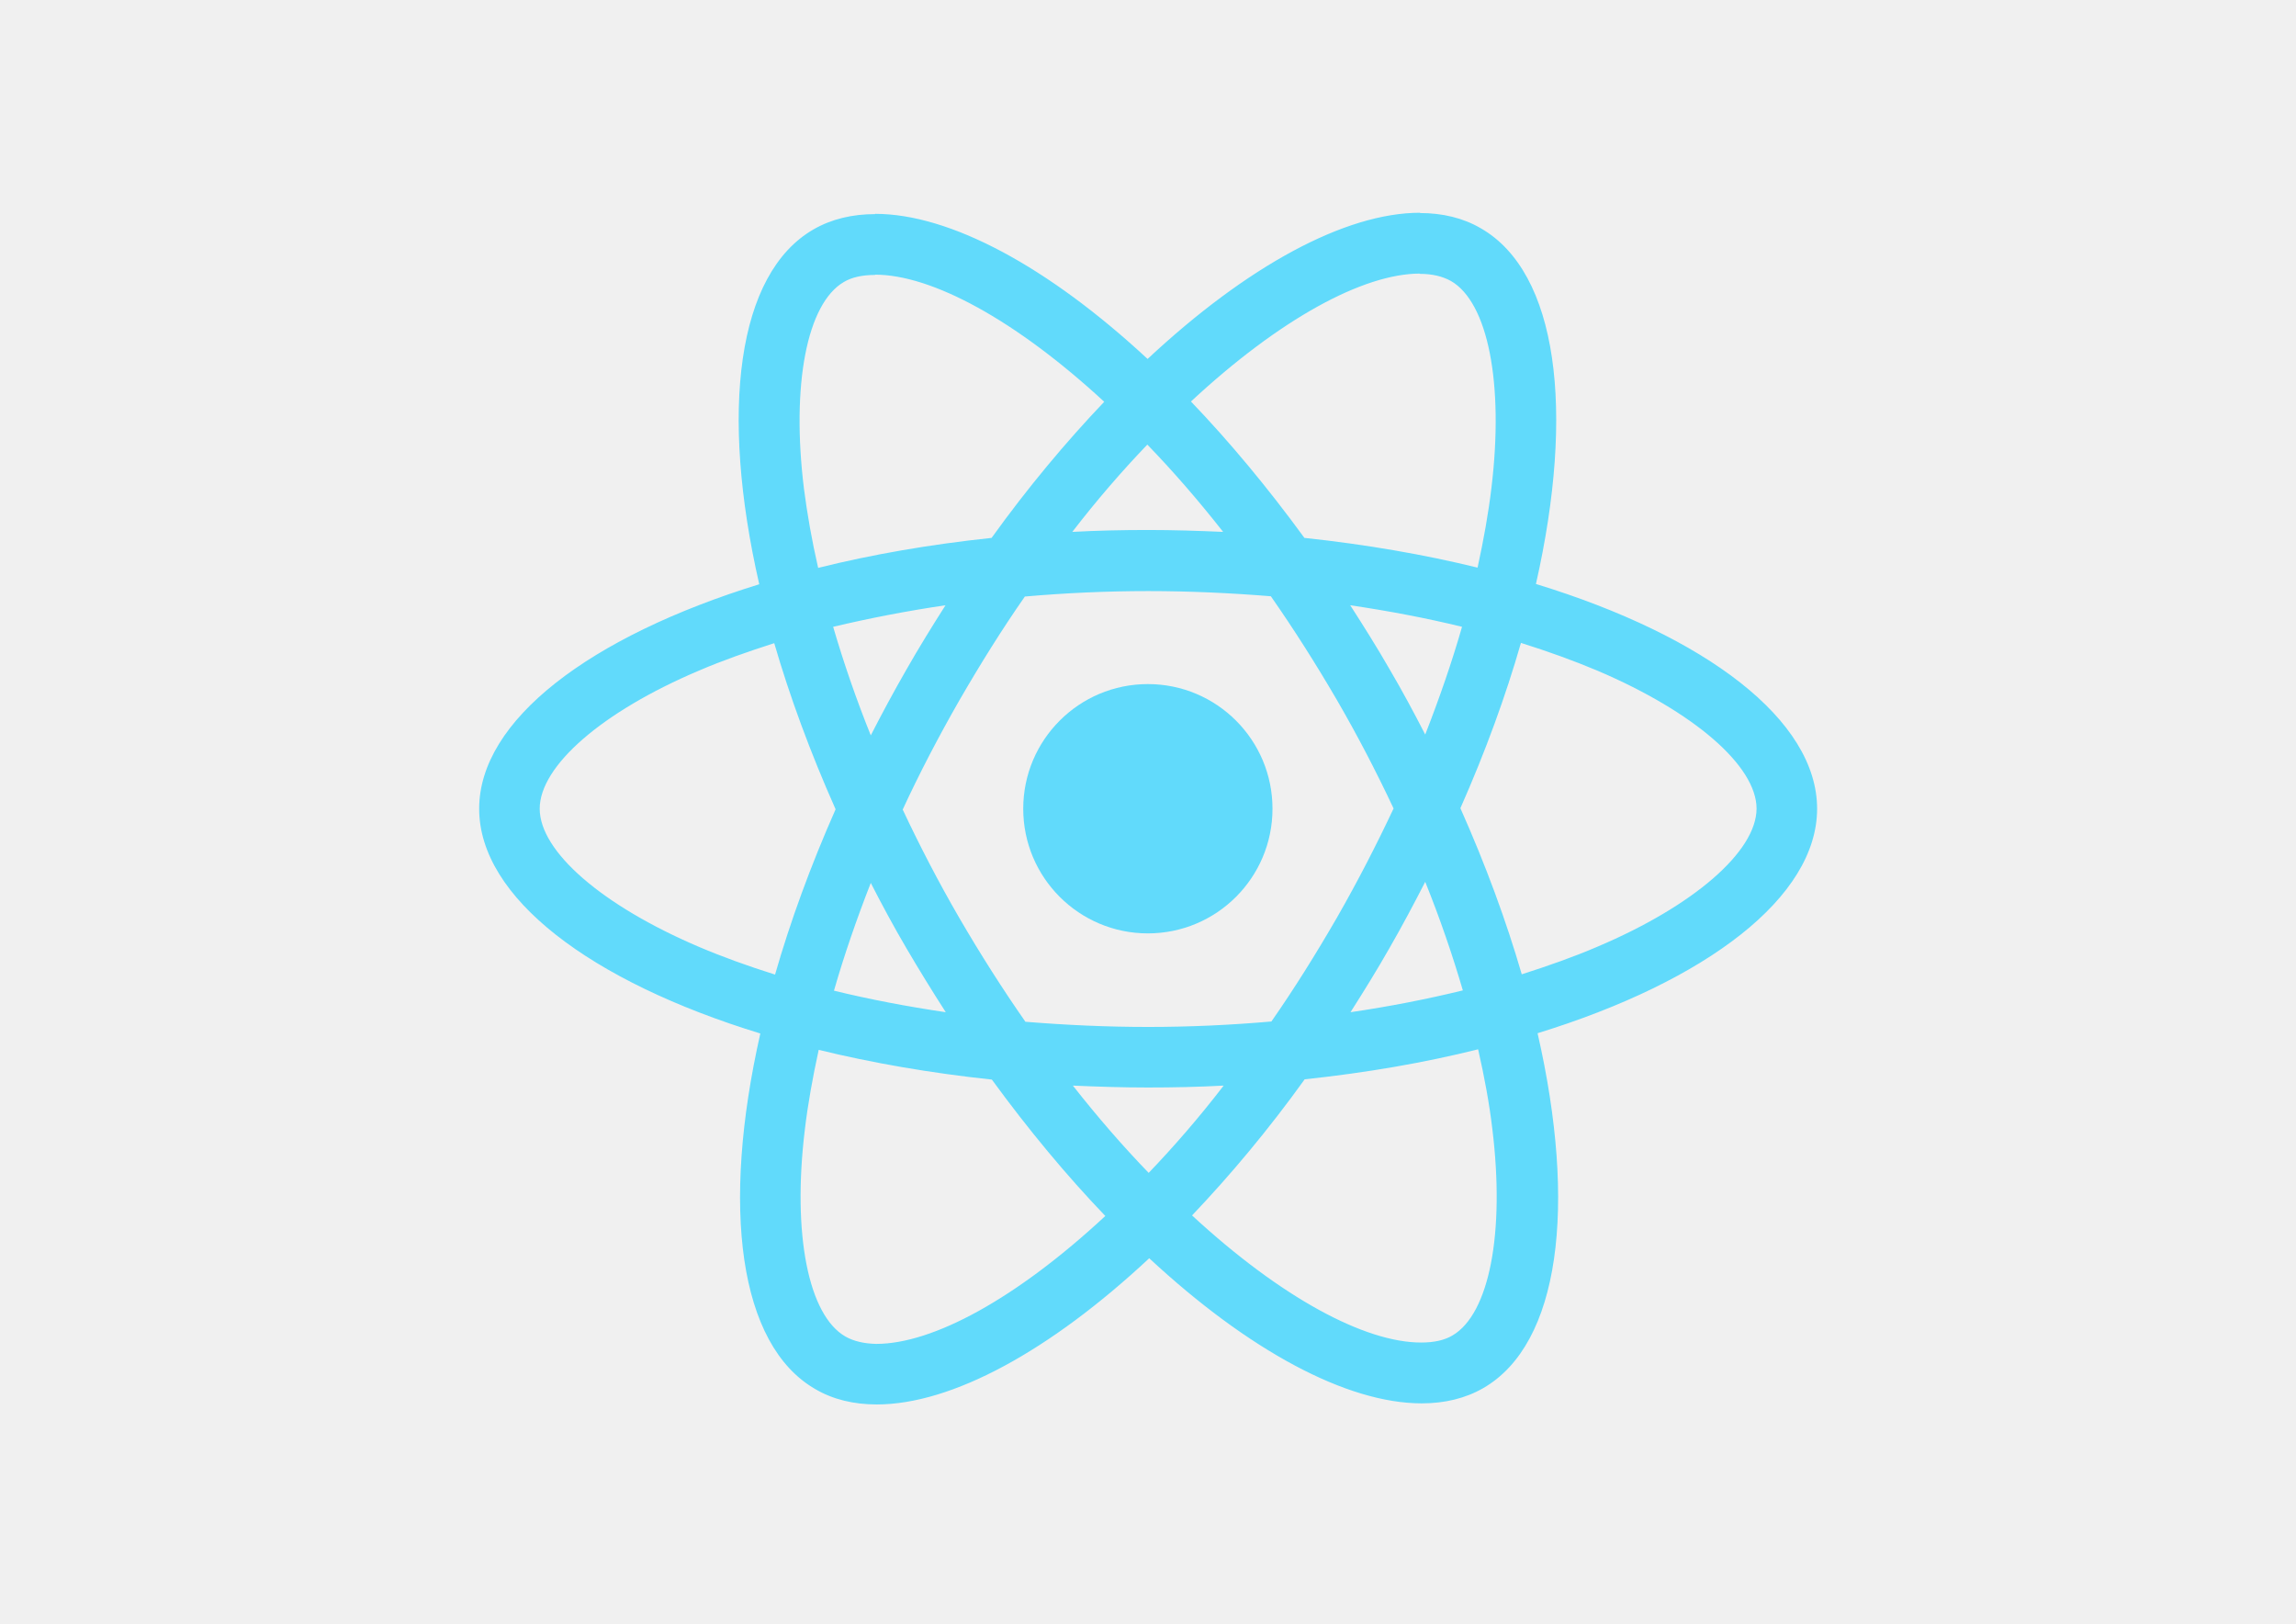
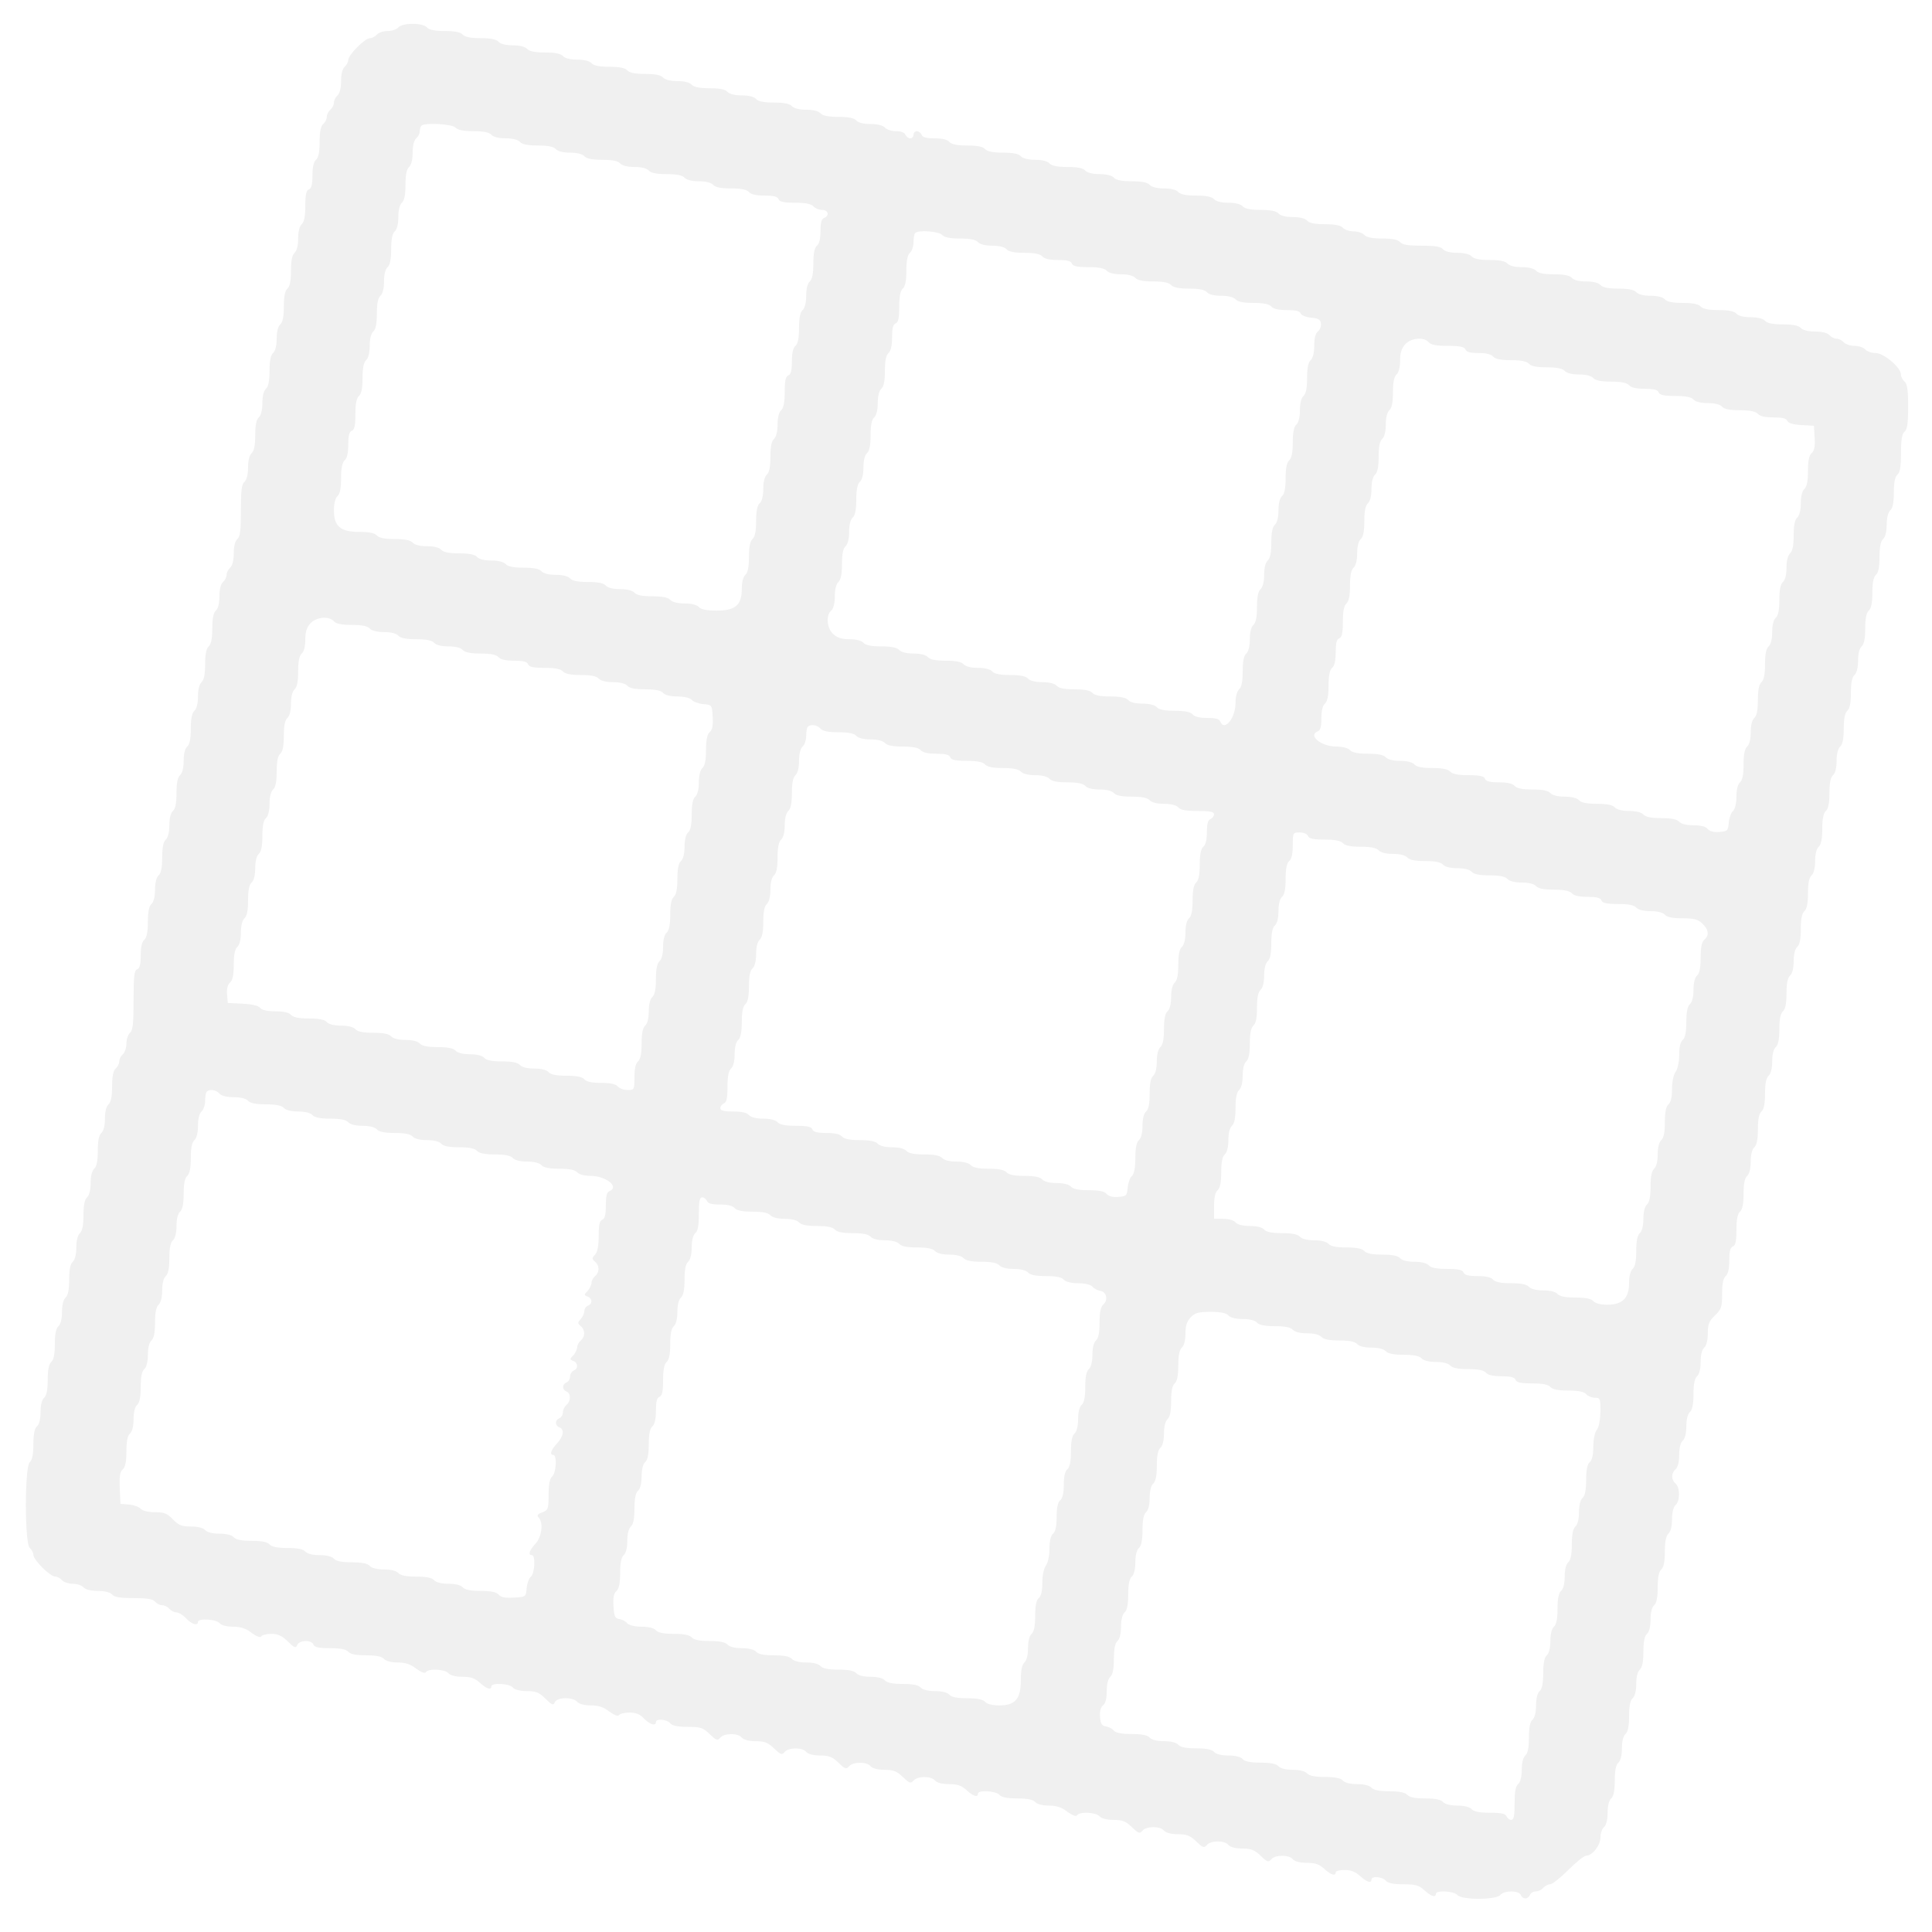
- <svg xmlns="http://www.w3.org/2000/svg" viewBox="0 0 841.9 595.3">
-   <g fill="#61DAFB">
-     <path d="M666.3 296.5c0-32.5-40.7-63.3-103.1-82.4 14.4-63.6 8-114.2-20.2-130.4-6.5-3.8-14.1-5.6-22.4-5.6v22.3c4.6 0 8.3.9 11.4 2.6 13.6 7.8 19.5 37.5 14.9 75.7-1.1 9.4-2.9 19.3-5.1 29.4-19.6-4.8-41-8.5-63.5-10.9-13.5-18.5-27.5-35.3-41.6-50 32.6-30.3 63.2-46.9 84-46.9V78c-27.5 0-63.5 19.6-99.9 53.6-36.4-33.8-72.4-53.2-99.9-53.2v22.3c20.7 0 51.4 16.5 84 46.6-14 14.7-28 31.4-41.3 49.9-22.6 2.4-44 6.1-63.6 11-2.3-10-4-19.7-5.2-29-4.7-38.2 1.1-67.9 14.6-75.8 3-1.8 6.9-2.6 11.5-2.6V78.5c-8.4 0-16 1.8-22.6 5.6-28.1 16.2-34.4 66.7-19.9 130.1-62.2 19.2-102.7 49.9-102.7 82.3 0 32.5 40.7 63.3 103.1 82.4-14.4 63.6-8 114.2 20.2 130.4 6.5 3.8 14.1 5.6 22.5 5.6 27.5 0 63.5-19.6 99.9-53.6 36.4 33.8 72.4 53.2 99.9 53.2 8.4 0 16-1.8 22.6-5.6 28.1-16.2 34.4-66.7 19.9-130.1 62-19.1 102.5-49.9 102.5-82.3zm-130.2-66.7c-3.7 12.9-8.3 26.2-13.5 39.5-4.1-8-8.4-16-13.1-24-4.6-8-9.5-15.8-14.4-23.4 14.2 2.1 27.9 4.7 41 7.9zm-45.8 106.5c-7.8 13.5-15.8 26.3-24.1 38.2-14.9 1.3-30 2-45.2 2-15.1 0-30.2-.7-45-1.9-8.3-11.9-16.4-24.6-24.2-38-7.6-13.1-14.5-26.4-20.8-39.8 6.2-13.4 13.2-26.8 20.7-39.9 7.8-13.5 15.8-26.3 24.1-38.2 14.9-1.3 30-2 45.2-2 15.1 0 30.2.7 45 1.9 8.3 11.9 16.4 24.6 24.2 38 7.6 13.1 14.5 26.4 20.8 39.8-6.3 13.4-13.2 26.8-20.7 39.9zm32.3-13c5.4 13.4 10 26.8 13.8 39.8-13.1 3.2-26.9 5.9-41.2 8 4.9-7.7 9.8-15.6 14.4-23.7 4.6-8 8.9-16.1 13-24.1zM421.2 430c-9.3-9.6-18.6-20.3-27.8-32 9 .4 18.2.7 27.5.7 9.4 0 18.7-.2 27.8-.7-9 11.7-18.3 22.4-27.5 32zm-74.4-58.9c-14.2-2.1-27.9-4.7-41-7.9 3.7-12.9 8.3-26.2 13.5-39.5 4.1 8 8.4 16 13.1 24 4.7 8 9.5 15.8 14.4 23.4zM420.7 163c9.3 9.6 18.6 20.3 27.8 32-9-.4-18.2-.7-27.5-.7-9.4 0-18.7.2-27.8.7 9-11.7 18.3-22.4 27.5-32zm-74 58.9c-4.9 7.7-9.8 15.6-14.4 23.7-4.6 8-8.9 16-13 24-5.4-13.4-10-26.8-13.8-39.8 13.1-3.1 26.9-5.8 41.2-7.9zm-90.5 125.2c-35.4-15.1-58.3-34.9-58.3-50.6 0-15.7 22.9-35.6 58.3-50.6 8.6-3.7 18-7 27.7-10.1 5.7 19.6 13.2 40 22.5 60.9-9.2 20.8-16.6 41.1-22.2 60.6-9.9-3.1-19.3-6.5-28-10.2zM310 490c-13.6-7.8-19.5-37.5-14.9-75.7 1.1-9.4 2.9-19.3 5.1-29.4 19.6 4.8 41 8.5 63.5 10.9 13.5 18.5 27.5 35.3 41.6 50-32.6 30.3-63.2 46.9-84 46.9-4.5-.1-8.3-1-11.3-2.7zm237.2-76.2c4.7 38.2-1.1 67.9-14.6 75.8-3 1.8-6.9 2.6-11.5 2.6-20.7 0-51.4-16.5-84-46.6 14-14.7 28-31.4 41.3-49.9 22.6-2.4 44-6.1 63.6-11 2.3 10.1 4.1 19.8 5.2 29.1zm38.5-66.7c-8.6 3.7-18 7-27.7 10.1-5.7-19.6-13.2-40-22.5-60.9 9.2-20.8 16.6-41.1 22.2-60.6 9.9 3.1 19.3 6.5 28.1 10.2 35.4 15.1 58.3 34.9 58.3 50.6-.1 15.7-23 35.6-58.4 50.6zM320.8 78.4z" />
-     <circle cx="420.9" cy="296.5" r="45.7" />
-     <path d="M520.5 78.1z" />
+ <svg xmlns="http://www.w3.org/2000/svg" version="1.0" width="810pt" height="810pt" viewBox="0 0 810 810" preserveAspectRatio="xMidYMid meet">
+   <g transform="translate(0,810) scale(0.1,-0.1)" fill="#ffffff" stroke="none">
+     <path d="M0 4050 l0 -4050 4050 0 4050 0 0 4050 0 4050 -4050 0 -4050 0 0 -4050z m1790 3935 c9 -10 32 -15 75 -15 43 0 66 -5 75 -15 9 -10 32 -15 75 -15 43 0 66 -5 75 -15 8 -9 30 -15 60 -15 30 0 52 -6 60 -15 9 -10 32 -15 75 -15 43 0 66 -5 75 -15 8 -9 30 -15 60 -15 30 0 52 -6 60 -15 9 -10 32 -15 75 -15 43 0 66 -5 75 -15 9 -10 32 -15 75 -15 43 0 66 -5 75 -15 8 -9 30 -15 60 -15 30 0 52 -6 60 -15 9 -10 32 -15 75 -15 43 0 66 -5 75 -15 8 -9 30 -15 60 -15 30 0 52 -6 60 -15 9 -10 32 -15 75 -15 43 0 66 -5 75 -15 8 -9 30 -15 60 -15 30 0 52 -6 60 -15 9 -10 32 -15 75 -15 43 0 66 -5 75 -15 8 -9 30 -15 60 -15 30 0 52 -6 60 -15 7 -8 28 -15 47 -15 21 0 36 -6 39 -15 4 -8 12 -15 20 -15 8 0 14 7 14 15 0 8 6 15 14 15 8 0 16 -7 20 -15 4 -11 20 -15 54 -15 32 0 54 -5 62 -15 9 -10 32 -15 75 -15 43 0 66 -5 75 -15 9 -10 32 -15 75 -15 43 0 66 -5 75 -15 8 -9 30 -15 60 -15 30 0 52 -6 60 -15 9 -10 32 -15 75 -15 43 0 66 -5 75 -15 8 -9 30 -15 60 -15 30 0 52 -6 60 -15 9 -10 32 -15 75 -15 43 0 66 -5 75 -15 8 -9 30 -15 60 -15 30 0 52 -6 60 -15 9 -10 32 -15 75 -15 43 0 66 -5 75 -15 8 -9 30 -15 60 -15 30 0 52 -6 60 -15 9 -10 32 -15 75 -15 43 0 66 -5 75 -15 8 -9 30 -15 60 -15 30 0 52 -6 60 -15 9 -10 32 -15 75 -15 43 0 66 -5 75 -15 7 -8 27 -15 45 -15 18 0 38 -7 45 -15 9 -10 32 -15 75 -15 43 0 66 -5 75 -15 9 -11 33 -15 90 -15 57 0 81 -4 90 -15 8 -9 30 -15 60 -15 30 0 52 -6 60 -15 9 -10 32 -15 75 -15 43 0 66 -5 75 -15 8 -9 30 -15 60 -15 30 0 52 -6 60 -15 9 -10 32 -15 75 -15 43 0 66 -5 75 -15 8 -9 30 -15 60 -15 30 0 52 -6 60 -15 9 -10 32 -15 75 -15 43 0 66 -5 75 -15 8 -9 30 -15 60 -15 30 0 52 -6 60 -15 9 -10 32 -15 75 -15 43 0 66 -5 75 -15 9 -10 32 -15 75 -15 43 0 66 -5 75 -15 8 -9 30 -15 60 -15 30 0 52 -6 60 -15 9 -10 32 -15 75 -15 43 0 66 -5 75 -15 8 -9 30 -15 60 -15 30 0 52 -6 60 -15 7 -8 20 -15 30 -15 10 0 23 -7 30 -15 7 -8 27 -15 45 -15 18 0 38 -7 45 -15 7 -8 26 -15 43 -15 35 0 107 -61 107 -91 0 -9 7 -22 15 -29 11 -9 15 -35 15 -105 0 -70 -4 -96 -15 -105 -11 -9 -15 -33 -15 -90 0 -57 -4 -81 -15 -90 -10 -9 -15 -32 -15 -75 0 -43 -5 -66 -15 -75 -9 -8 -15 -30 -15 -60 0 -30 -6 -52 -15 -60 -10 -9 -15 -32 -15 -75 0 -43 -5 -66 -15 -75 -10 -9 -15 -32 -15 -75 0 -43 -5 -66 -15 -75 -10 -9 -15 -32 -15 -75 0 -43 -5 -66 -15 -75 -9 -8 -15 -30 -15 -60 0 -30 -6 -52 -15 -60 -10 -9 -15 -32 -15 -75 0 -43 -5 -66 -15 -75 -10 -9 -15 -32 -15 -75 0 -43 -5 -66 -15 -75 -9 -8 -15 -30 -15 -60 0 -30 -6 -52 -15 -60 -10 -9 -15 -32 -15 -75 0 -43 -5 -66 -15 -75 -10 -9 -15 -32 -15 -75 0 -43 -5 -66 -15 -75 -9 -8 -15 -30 -15 -60 0 -30 -6 -52 -15 -60 -10 -9 -15 -32 -15 -75 0 -43 -5 -66 -15 -75 -10 -9 -15 -32 -15 -75 0 -43 -5 -66 -15 -75 -9 -8 -15 -30 -15 -60 0 -30 -6 -52 -15 -60 -10 -9 -15 -32 -15 -75 0 -43 -5 -66 -15 -75 -10 -9 -15 -32 -15 -75 0 -43 -5 -66 -15 -75 -9 -8 -15 -30 -15 -60 0 -30 -6 -52 -15 -60 -10 -9 -15 -32 -15 -75 0 -43 -5 -66 -15 -75 -10 -9 -15 -32 -15 -75 0 -43 -5 -66 -15 -75 -9 -8 -15 -30 -15 -60 0 -30 -6 -52 -15 -60 -10 -9 -15 -32 -15 -75 0 -43 -5 -66 -15 -75 -10 -9 -15 -32 -15 -77 0 -47 -4 -65 -15 -69 -11 -4 -15 -21 -15 -59 0 -34 -5 -57 -15 -65 -10 -9 -15 -32 -15 -74 0 -56 -3 -65 -30 -91 -25 -24 -30 -37 -30 -76 0 -29 -6 -51 -15 -59 -9 -8 -15 -30 -15 -60 0 -30 -6 -52 -15 -60 -10 -9 -15 -32 -15 -75 0 -43 -5 -66 -15 -75 -9 -8 -15 -30 -15 -60 0 -30 -6 -52 -15 -60 -9 -8 -15 -30 -15 -60 0 -30 -6 -52 -15 -60 -19 -16 -19 -44 0 -60 19 -16 19 -74 0 -90 -9 -8 -15 -30 -15 -60 0 -30 -6 -52 -15 -60 -10 -9 -15 -32 -15 -75 0 -43 -5 -66 -15 -75 -10 -9 -15 -32 -15 -75 0 -43 -5 -66 -15 -75 -9 -8 -15 -30 -15 -60 0 -30 -6 -52 -15 -60 -10 -9 -15 -32 -15 -75 0 -43 -5 -66 -15 -75 -9 -8 -15 -30 -15 -60 0 -30 -6 -52 -15 -60 -10 -9 -15 -32 -15 -75 0 -43 -5 -66 -15 -75 -9 -8 -15 -30 -15 -60 0 -30 -6 -52 -15 -60 -10 -9 -15 -32 -15 -75 0 -43 -5 -66 -15 -75 -9 -8 -15 -30 -15 -60 0 -30 -6 -52 -15 -60 -8 -7 -15 -26 -15 -43 0 -34 -34 -77 -60 -77 -8 0 -42 -27 -75 -60 -33 -33 -67 -60 -76 -60 -9 0 -22 -7 -29 -15 -7 -8 -21 -15 -32 -15 -10 0 -21 -7 -24 -15 -8 -19 -30 -19 -38 0 -7 20 -70 20 -86 0 -18 -21 -162 -21 -180 0 -14 17 -90 21 -90 5 0 -17 -20 -11 -48 15 -23 21 -37 25 -88 25 -43 0 -65 5 -74 15 -14 17 -60 21 -60 5 0 -17 -20 -11 -48 15 -19 17 -38 25 -64 25 -21 0 -38 -4 -38 -10 0 -17 -20 -11 -48 15 -21 19 -38 25 -73 25 -29 0 -51 6 -59 15 -16 20 -74 19 -90 0 -12 -14 -17 -12 -45 15 -25 24 -39 30 -77 30 -28 0 -50 6 -58 15 -16 20 -74 19 -90 0 -12 -14 -17 -12 -45 15 -25 24 -39 30 -77 30 -28 0 -50 6 -58 15 -16 20 -74 19 -90 0 -12 -14 -17 -12 -45 15 -25 24 -39 30 -77 30 -28 0 -50 6 -58 15 -14 17 -85 21 -95 4 -4 -6 -19 0 -40 15 -24 19 -46 26 -78 26 -27 0 -49 6 -57 15 -9 10 -32 15 -75 15 -43 0 -66 5 -75 15 -14 17 -90 21 -90 5 0 -17 -20 -11 -48 15 -21 19 -38 25 -73 25 -29 0 -51 6 -59 15 -16 20 -74 19 -90 0 -12 -14 -17 -12 -45 15 -25 24 -39 30 -77 30 -28 0 -50 6 -58 15 -16 20 -74 19 -90 0 -12 -14 -17 -12 -45 15 -25 24 -39 30 -77 30 -28 0 -50 6 -58 15 -16 20 -74 19 -90 0 -12 -14 -17 -12 -45 15 -25 24 -39 30 -77 30 -28 0 -50 6 -58 15 -16 20 -74 19 -90 0 -12 -14 -17 -12 -45 15 -28 27 -38 30 -92 30 -42 0 -64 5 -73 15 -14 17 -60 21 -60 5 0 -18 -26 -10 -50 15 -17 18 -34 25 -61 25 -21 0 -41 -5 -44 -11 -4 -6 -19 0 -40 15 -24 19 -46 26 -78 26 -27 0 -49 6 -57 15 -18 21 -86 20 -94 -2 -6 -14 -12 -12 -39 15 -27 27 -41 32 -79 32 -28 0 -50 6 -58 15 -14 17 -90 21 -90 5 0 -17 -20 -11 -48 15 -21 19 -38 25 -73 25 -29 0 -51 6 -59 15 -14 17 -85 21 -95 4 -4 -6 -19 0 -40 15 -24 19 -46 26 -78 26 -27 0 -49 6 -57 15 -9 10 -32 15 -75 15 -43 0 -66 5 -75 15 -9 10 -32 15 -77 15 -47 0 -65 4 -69 15 -8 21 -60 19 -68 -2 -6 -14 -12 -12 -39 15 -25 24 -42 32 -69 32 -20 0 -40 -5 -43 -11 -4 -6 -19 0 -40 15 -24 19 -46 26 -78 26 -27 0 -49 6 -57 15 -14 17 -90 21 -90 5 0 -18 -26 -10 -50 15 -13 14 -31 25 -41 25 -9 0 -22 7 -29 15 -7 8 -20 15 -30 15 -10 0 -23 7 -30 15 -9 11 -33 15 -90 15 -57 0 -81 4 -90 15 -8 9 -30 15 -60 15 -30 0 -52 6 -60 15 -7 8 -27 15 -45 15 -18 0 -38 7 -45 15 -7 8 -20 15 -28 15 -22 0 -92 70 -92 91 0 9 -7 22 -15 29 -22 18 -22 342 0 360 10 9 15 32 15 75 0 43 5 66 15 75 9 8 15 30 15 60 0 30 6 52 15 60 10 9 15 32 15 75 0 43 5 66 15 75 10 9 15 32 15 75 0 43 5 66 15 75 9 8 15 30 15 60 0 30 6 52 15 60 10 9 15 32 15 75 0 43 5 66 15 75 9 8 15 30 15 60 0 30 6 52 15 60 10 9 15 32 15 75 0 43 5 66 15 75 9 8 15 30 15 60 0 30 6 52 15 60 10 9 15 32 15 75 0 43 5 66 15 75 9 8 15 30 15 60 0 30 6 52 15 60 10 9 15 32 15 75 0 43 5 66 15 75 8 7 15 20 15 30 0 10 7 23 15 30 8 7 15 27 15 45 0 18 7 38 15 45 12 10 15 38 15 137 0 101 3 125 15 129 11 4 15 21 15 59 0 34 5 57 15 65 10 9 15 32 15 75 0 43 5 66 15 75 9 8 15 30 15 60 0 30 6 52 15 60 10 9 15 32 15 75 0 43 5 66 15 75 9 8 15 30 15 60 0 30 6 52 15 60 10 9 15 32 15 75 0 43 5 66 15 75 9 8 15 30 15 60 0 30 6 52 15 60 10 9 15 32 15 75 0 43 5 66 15 75 9 8 15 30 15 60 0 30 6 52 15 60 10 9 15 32 15 75 0 43 5 66 15 75 10 9 15 32 15 75 0 43 5 66 15 75 9 8 15 30 15 60 0 30 6 52 15 60 8 7 15 20 15 30 0 10 7 23 15 30 9 8 15 30 15 60 0 30 6 52 15 60 12 10 15 37 15 120 0 83 3 110 15 120 9 8 15 30 15 60 0 30 6 52 15 60 10 9 15 32 15 75 0 43 5 66 15 75 9 8 15 30 15 60 0 30 6 52 15 60 10 9 15 32 15 75 0 43 5 66 15 75 9 8 15 30 15 60 0 30 6 52 15 60 10 9 15 32 15 75 0 43 5 66 15 75 10 9 15 32 15 75 0 43 5 66 15 75 9 8 15 30 15 60 0 30 6 52 15 60 10 9 15 32 15 77 0 47 4 65 15 69 11 4 15 21 15 59 0 34 5 57 15 65 10 9 15 32 15 75 0 43 5 66 15 75 8 7 15 20 15 30 0 10 7 23 15 30 8 7 15 20 15 30 0 10 7 23 15 30 9 8 15 30 15 60 0 30 6 52 15 60 8 7 15 20 15 28 0 22 70 92 91 92 9 0 22 7 29 15 7 8 27 15 45 15 18 0 38 7 45 15 8 9 30 15 60 15 30 0 52 -6 60 -15z" />
+     <path d="M1767 7573 c-4 -3 -7 -14 -7 -23 0 -10 -7 -23 -15 -30 -9 -8 -15 -30 -15 -60 0 -30 -6 -52 -15 -60 -10 -9 -15 -32 -15 -75 0 -43 -5 -66 -15 -75 -9 -8 -15 -30 -15 -60 0 -30 -6 -52 -15 -60 -10 -9 -15 -32 -15 -75 0 -43 -5 -66 -15 -75 -9 -8 -15 -30 -15 -60 0 -30 -6 -52 -15 -60 -10 -9 -15 -32 -15 -75 0 -43 -5 -66 -15 -75 -9 -8 -15 -30 -15 -60 0 -30 -6 -52 -15 -60 -10 -9 -15 -32 -15 -75 0 -43 -5 -66 -15 -75 -10 -9 -15 -32 -15 -77 0 -47 -4 -65 -15 -69 -11 -4 -15 -21 -15 -59 0 -34 -5 -57 -15 -65 -10 -9 -15 -32 -15 -75 0 -43 -5 -66 -15 -75 -9 -8 -15 -30 -15 -59 0 -68 27 -91 107 -91 42 0 64 -5 73 -15 9 -10 32 -15 75 -15 43 0 66 -5 75 -15 8 -9 30 -15 60 -15 30 0 52 -6 60 -15 9 -10 32 -15 75 -15 43 0 66 -5 75 -15 8 -9 30 -15 60 -15 30 0 52 -6 60 -15 9 -10 32 -15 75 -15 43 0 66 -5 75 -15 8 -9 30 -15 60 -15 30 0 52 -6 60 -15 9 -10 32 -15 75 -15 43 0 66 -5 75 -15 8 -9 30 -15 60 -15 30 0 52 -6 60 -15 9 -10 32 -15 75 -15 43 0 66 -5 75 -15 8 -9 30 -15 60 -15 30 0 52 -6 60 -15 9 -10 32 -15 74 -15 80 0 106 23 106 92 0 28 6 50 15 58 10 9 15 32 15 75 0 43 5 66 15 75 10 9 15 32 15 75 0 43 5 66 15 75 9 8 15 30 15 60 0 30 6 52 15 60 10 9 15 32 15 75 0 43 5 66 15 75 9 8 15 30 15 60 0 30 6 52 15 60 10 9 15 32 15 77 0 47 4 65 15 69 11 4 15 21 15 59 0 34 5 57 15 65 10 9 15 32 15 75 0 43 5 66 15 75 9 8 15 30 15 60 0 30 6 52 15 60 10 9 15 32 15 75 0 43 5 66 15 75 10 8 15 30 15 62 0 34 4 50 15 54 24 10 18 34 -9 34 -13 0 -29 7 -36 15 -9 10 -32 15 -77 15 -47 0 -65 4 -69 15 -4 11 -21 15 -59 15 -34 0 -57 5 -65 15 -9 10 -32 15 -75 15 -43 0 -66 5 -75 15 -8 9 -30 15 -60 15 -30 0 -52 6 -60 15 -9 10 -32 15 -75 15 -43 0 -66 5 -75 15 -8 9 -30 15 -60 15 -30 0 -52 6 -60 15 -9 10 -32 15 -75 15 -43 0 -66 5 -75 15 -8 9 -30 15 -60 15 -30 0 -52 6 -60 15 -9 10 -32 15 -75 15 -43 0 -66 5 -75 15 -8 9 -30 15 -60 15 -30 0 -52 6 -60 15 -9 10 -32 15 -75 15 -43 0 -66 5 -75 15 -13 15 -129 22 -143 8z" />
+     <path d="M3837 7123 c-4 -3 -7 -21 -7 -38 0 -18 -7 -38 -15 -45 -10 -9 -15 -32 -15 -75 0 -43 -5 -66 -15 -75 -10 -9 -15 -32 -15 -77 0 -47 -4 -65 -15 -69 -11 -4 -15 -21 -15 -59 0 -34 -5 -57 -15 -65 -10 -9 -15 -32 -15 -75 0 -43 -5 -66 -15 -75 -9 -8 -15 -30 -15 -60 0 -30 -6 -52 -15 -60 -10 -9 -15 -32 -15 -75 0 -43 -5 -66 -15 -75 -9 -8 -15 -30 -15 -60 0 -30 -6 -52 -15 -60 -10 -9 -15 -32 -15 -75 0 -43 -5 -66 -15 -75 -9 -8 -15 -30 -15 -60 0 -30 -6 -52 -15 -60 -10 -9 -15 -32 -15 -75 0 -43 -5 -66 -15 -75 -9 -8 -15 -30 -15 -60 0 -30 -6 -52 -15 -60 -23 -19 -19 -73 8 -98 17 -16 36 -22 69 -22 28 0 50 -6 58 -15 9 -10 32 -15 75 -15 43 0 66 -5 75 -15 8 -9 30 -15 60 -15 30 0 52 -6 60 -15 9 -10 32 -15 75 -15 43 0 66 -5 75 -15 8 -9 30 -15 60 -15 30 0 52 -6 60 -15 9 -10 32 -15 75 -15 43 0 66 -5 75 -15 8 -9 30 -15 60 -15 30 0 52 -6 60 -15 9 -10 32 -15 75 -15 43 0 66 -5 75 -15 9 -10 32 -15 75 -15 43 0 66 -5 75 -15 8 -9 30 -15 60 -15 30 0 52 -6 60 -15 9 -10 32 -15 75 -15 43 0 66 -5 75 -15 8 -10 30 -15 62 -15 34 0 50 -4 54 -15 17 -43 63 13 64 76 0 29 6 51 15 59 10 9 15 32 15 75 0 43 5 66 15 75 9 8 15 30 15 60 0 30 6 52 15 60 10 9 15 32 15 75 0 43 5 66 15 75 9 8 15 30 15 60 0 30 6 52 15 60 10 9 15 32 15 75 0 43 5 66 15 75 9 8 15 30 15 60 0 30 6 52 15 60 10 9 15 32 15 75 0 43 5 66 15 75 10 9 15 32 15 75 0 43 5 66 15 75 9 8 15 30 15 60 0 30 6 52 15 60 10 9 15 32 15 75 0 43 5 66 15 75 9 8 15 30 15 60 0 31 5 52 15 60 9 7 15 23 13 34 -2 16 -11 22 -41 24 -22 2 -41 10 -44 18 -3 10 -21 14 -58 14 -34 0 -57 5 -65 15 -9 10 -32 15 -75 15 -43 0 -66 5 -75 15 -8 9 -30 15 -60 15 -30 0 -52 6 -60 15 -9 10 -32 15 -75 15 -43 0 -66 5 -75 15 -9 10 -32 15 -75 15 -43 0 -66 5 -75 15 -8 9 -30 15 -60 15 -30 0 -52 6 -60 15 -9 10 -32 15 -77 15 -47 0 -65 4 -69 15 -4 11 -21 15 -59 15 -34 0 -57 5 -65 15 -9 10 -32 15 -75 15 -43 0 -66 5 -75 15 -8 9 -30 15 -60 15 -30 0 -52 6 -60 15 -9 10 -32 15 -75 15 -43 0 -66 5 -75 15 -13 15 -100 22 -113 8z" />
+     <path d="M5892 6657 c-16 -17 -22 -36 -22 -69 0 -28 -6 -50 -15 -58 -10 -9 -15 -32 -15 -75 0 -43 -5 -66 -15 -75 -9 -8 -15 -30 -15 -60 0 -30 -6 -52 -15 -60 -10 -9 -15 -32 -15 -75 0 -43 -5 -66 -15 -75 -9 -8 -15 -30 -15 -60 0 -30 -6 -52 -15 -60 -10 -9 -15 -32 -15 -75 0 -43 -5 -66 -15 -75 -9 -8 -15 -30 -15 -60 0 -30 -6 -52 -15 -60 -10 -9 -15 -32 -15 -75 0 -43 -5 -66 -15 -75 -10 -9 -15 -32 -15 -77 0 -47 -4 -65 -15 -69 -11 -4 -15 -21 -15 -59 0 -34 -5 -57 -15 -65 -10 -9 -15 -32 -15 -75 0 -43 -5 -66 -15 -75 -10 -8 -15 -30 -15 -62 0 -34 -4 -50 -15 -54 -43 -17 13 -63 76 -64 29 0 51 -6 59 -15 9 -10 32 -15 75 -15 43 0 66 -5 75 -15 8 -9 30 -15 60 -15 30 0 52 -6 60 -15 9 -10 32 -15 75 -15 43 0 66 -5 75 -15 9 -10 32 -15 77 -15 47 0 65 -4 69 -15 4 -11 21 -15 59 -15 34 0 57 -5 65 -15 9 -10 32 -15 75 -15 43 0 66 -5 75 -15 8 -9 30 -15 60 -15 30 0 52 -6 60 -15 9 -10 32 -15 75 -15 43 0 66 -5 75 -15 8 -9 30 -15 60 -15 30 0 52 -6 60 -15 9 -10 32 -15 75 -15 43 0 66 -5 75 -15 8 -9 30 -15 60 -15 31 0 52 -5 60 -16 9 -10 26 -14 49 -12 34 3 36 5 39 40 2 20 10 42 18 48 8 8 14 31 14 60 0 30 6 52 15 60 10 9 15 32 15 75 0 43 5 66 15 75 9 8 15 30 15 60 0 30 6 52 15 60 10 9 15 32 15 75 0 43 5 66 15 75 10 9 15 32 15 75 0 43 5 66 15 75 9 8 15 30 15 60 0 30 6 52 15 60 10 9 15 32 15 75 0 43 5 66 15 75 9 8 15 30 15 60 0 30 6 52 15 60 10 9 15 32 15 75 0 43 5 66 15 75 9 8 15 30 15 60 0 30 6 52 15 60 10 9 15 32 15 75 0 44 5 66 15 75 12 10 15 28 13 64 l-3 51 -53 3 c-35 2 -55 8 -59 18 -3 10 -21 14 -58 14 -34 0 -57 5 -65 15 -9 10 -32 15 -75 15 -43 0 -66 5 -75 15 -8 9 -30 15 -60 15 -30 0 -52 6 -60 15 -9 10 -32 15 -77 15 -47 0 -65 4 -69 15 -4 11 -21 15 -59 15 -34 0 -57 5 -65 15 -9 10 -32 15 -75 15 -43 0 -66 5 -75 15 -8 9 -30 15 -60 15 -30 0 -52 6 -60 15 -9 10 -32 15 -75 15 -43 0 -66 5 -75 15 -9 10 -32 15 -75 15 -43 0 -66 5 -75 15 -8 10 -30 15 -62 15 -34 0 -50 4 -54 15 -5 11 -23 15 -74 15 -48 0 -71 4 -80 15 -19 23 -73 19 -98 -8z" />
+     <path d="M1302 5487 c-16 -17 -22 -36 -22 -69 0 -28 -6 -50 -15 -58 -10 -9 -15 -32 -15 -75 0 -43 -5 -66 -15 -75 -9 -8 -15 -30 -15 -60 0 -30 -6 -52 -15 -60 -10 -9 -15 -32 -15 -75 0 -43 -5 -66 -15 -75 -10 -9 -15 -32 -15 -75 0 -43 -5 -66 -15 -75 -9 -8 -15 -30 -15 -60 0 -30 -6 -52 -15 -60 -10 -9 -15 -32 -15 -75 0 -43 -5 -66 -15 -75 -9 -8 -15 -30 -15 -60 0 -30 -6 -52 -15 -60 -10 -9 -15 -32 -15 -75 0 -43 -5 -66 -15 -75 -9 -8 -15 -30 -15 -60 0 -30 -6 -52 -15 -60 -10 -9 -15 -32 -15 -75 0 -44 -5 -66 -16 -75 -10 -9 -14 -26 -12 -49 l3 -36 62 -3 c38 -2 66 -8 73 -17 8 -10 31 -15 65 -15 35 0 57 -5 65 -15 9 -10 32 -15 75 -15 43 0 66 -5 75 -15 8 -9 30 -15 60 -15 30 0 52 -6 60 -15 9 -10 32 -15 75 -15 43 0 66 -5 75 -15 8 -9 30 -15 60 -15 30 0 52 -6 60 -15 9 -10 32 -15 75 -15 43 0 66 -5 75 -15 8 -9 30 -15 60 -15 30 0 52 -6 60 -15 9 -10 32 -15 75 -15 43 0 66 -5 75 -15 8 -9 30 -15 60 -15 30 0 52 -6 60 -15 9 -10 32 -15 75 -15 43 0 66 -5 75 -15 8 -10 31 -15 70 -15 39 0 62 -5 70 -15 7 -8 25 -15 41 -15 28 0 29 1 29 54 0 35 5 58 15 66 10 9 15 32 15 75 0 43 5 66 15 75 9 8 15 30 15 60 0 30 6 52 15 60 10 9 15 32 15 75 0 43 5 66 15 75 9 8 15 30 15 60 0 30 6 52 15 60 10 9 15 32 15 75 0 43 5 66 15 75 10 9 15 32 15 75 0 43 5 66 15 75 9 8 15 30 15 60 0 30 6 52 15 60 10 9 15 32 15 75 0 43 5 66 15 75 9 8 15 30 15 60 0 30 6 52 15 60 10 9 15 32 15 75 0 44 5 66 15 75 12 10 15 28 13 64 -3 51 -3 51 -40 54 -20 2 -42 10 -48 18 -8 8 -31 14 -60 14 -30 0 -52 6 -60 15 -9 10 -32 15 -75 15 -43 0 -66 5 -75 15 -8 9 -30 15 -60 15 -30 0 -52 6 -60 15 -9 10 -32 15 -75 15 -43 0 -66 5 -75 15 -9 10 -32 15 -77 15 -47 0 -65 4 -69 15 -4 11 -21 15 -59 15 -34 0 -57 5 -65 15 -9 10 -32 15 -75 15 -43 0 -66 5 -75 15 -8 9 -30 15 -60 15 -30 0 -52 6 -60 15 -9 10 -32 15 -75 15 -43 0 -66 5 -75 15 -8 9 -30 15 -60 15 -30 0 -52 6 -60 15 -9 10 -32 15 -75 15 -43 0 -66 5 -75 15 -19 23 -73 19 -98 -8z" />
+     <path d="M3387 5053 c-4 -3 -7 -21 -7 -38 0 -18 -7 -38 -15 -45 -9 -8 -15 -30 -15 -60 0 -30 -6 -52 -15 -60 -10 -9 -15 -32 -15 -75 0 -43 -5 -66 -15 -75 -9 -8 -15 -30 -15 -60 0 -30 -6 -52 -15 -60 -10 -9 -15 -32 -15 -75 0 -43 -5 -66 -15 -75 -9 -8 -15 -30 -15 -60 0 -30 -6 -52 -15 -60 -10 -9 -15 -32 -15 -75 0 -43 -5 -66 -15 -75 -9 -8 -15 -30 -15 -60 0 -30 -6 -52 -15 -60 -10 -9 -15 -32 -15 -75 0 -43 -5 -66 -15 -75 -10 -9 -15 -32 -15 -75 0 -43 -5 -66 -15 -75 -9 -8 -15 -30 -15 -60 0 -30 -6 -52 -15 -60 -10 -9 -15 -32 -15 -77 0 -47 -4 -65 -15 -69 -8 -4 -15 -12 -15 -20 0 -10 14 -14 54 -14 35 0 58 -5 66 -15 8 -9 30 -15 60 -15 30 0 52 -6 60 -15 9 -10 32 -15 77 -15 47 0 65 -4 69 -15 4 -11 21 -15 59 -15 34 0 57 -5 65 -15 9 -10 32 -15 75 -15 43 0 66 -5 75 -15 8 -9 30 -15 60 -15 30 0 52 -6 60 -15 9 -10 32 -15 75 -15 43 0 66 -5 75 -15 8 -9 30 -15 60 -15 30 0 52 -6 60 -15 9 -10 32 -15 75 -15 43 0 66 -5 75 -15 9 -10 32 -15 75 -15 43 0 66 -5 75 -15 8 -9 30 -15 60 -15 30 0 52 -6 60 -15 9 -10 32 -15 75 -15 44 0 66 -5 75 -16 9 -10 26 -14 49 -12 34 3 36 5 39 40 2 20 10 42 18 48 9 9 14 33 14 75 0 43 5 66 15 75 9 8 15 30 15 60 0 30 6 52 15 60 10 9 15 32 15 75 0 43 5 66 15 75 9 8 15 30 15 60 0 30 6 52 15 60 10 9 15 32 15 75 0 43 5 66 15 75 9 8 15 30 15 60 0 30 6 52 15 60 10 9 15 32 15 75 0 43 5 66 15 75 9 8 15 30 15 60 0 30 6 52 15 60 10 9 15 32 15 75 0 43 5 66 15 75 10 9 15 32 15 75 0 43 5 66 15 75 10 8 15 30 15 62 0 34 4 50 15 54 8 4 15 12 15 20 0 11 -17 14 -69 14 -49 0 -72 4 -81 15 -8 9 -30 15 -60 15 -30 0 -52 6 -60 15 -9 10 -32 15 -75 15 -43 0 -66 5 -75 15 -8 9 -30 15 -60 15 -30 0 -52 6 -60 15 -9 10 -32 15 -75 15 -43 0 -66 5 -75 15 -8 9 -30 15 -60 15 -30 0 -52 6 -60 15 -9 10 -32 15 -75 15 -43 0 -66 5 -75 15 -9 10 -32 15 -77 15 -47 0 -65 4 -69 15 -4 11 -21 15 -59 15 -34 0 -57 5 -65 15 -9 10 -32 15 -75 15 -43 0 -66 5 -75 15 -8 9 -30 15 -60 15 -30 0 -52 6 -60 15 -9 10 -32 15 -75 15 -43 0 -66 5 -75 15 -13 16 -42 20 -53 8z" />
+     <path d="M5420 4556 c0 -35 -5 -58 -15 -66 -10 -9 -15 -32 -15 -75 0 -43 -5 -66 -15 -75 -9 -8 -15 -30 -15 -60 0 -30 -6 -52 -15 -60 -10 -9 -15 -32 -15 -75 0 -43 -5 -66 -15 -75 -9 -8 -15 -30 -15 -60 0 -30 -6 -52 -15 -60 -10 -9 -15 -32 -15 -75 0 -43 -5 -66 -15 -75 -10 -9 -15 -32 -15 -75 0 -43 -5 -66 -15 -75 -9 -8 -15 -30 -15 -60 0 -30 -6 -52 -15 -60 -10 -9 -15 -32 -15 -75 0 -43 -5 -66 -15 -75 -9 -8 -15 -30 -15 -60 0 -30 -6 -52 -15 -60 -10 -9 -15 -32 -15 -75 0 -43 -5 -66 -15 -75 -10 -8 -15 -31 -15 -66 l0 -54 39 0 c22 0 44 -6 51 -15 8 -9 30 -15 60 -15 30 0 52 -6 60 -15 9 -10 32 -15 75 -15 43 0 66 -5 75 -15 8 -9 30 -15 60 -15 30 0 52 -6 60 -15 9 -10 32 -15 75 -15 43 0 66 -5 75 -15 9 -10 32 -15 75 -15 43 0 66 -5 75 -15 8 -9 30 -15 60 -15 30 0 52 -6 60 -15 9 -10 32 -15 77 -15 47 0 65 -4 69 -15 4 -11 21 -15 59 -15 34 0 57 -5 65 -15 9 -10 32 -15 75 -15 43 0 66 -5 75 -15 8 -9 30 -15 60 -15 30 0 52 -6 60 -15 9 -10 32 -15 75 -15 43 0 66 -5 75 -15 8 -9 30 -15 59 -15 64 0 91 28 91 92 0 28 6 50 15 58 10 9 15 32 15 75 0 43 5 66 15 75 9 8 15 30 15 60 0 30 6 52 15 60 10 9 15 32 15 75 0 43 5 66 15 75 9 8 15 30 15 60 0 30 6 52 15 60 10 9 15 32 15 75 0 43 5 66 15 75 10 8 15 30 15 64 0 30 6 60 15 72 8 11 15 41 15 70 0 33 5 56 15 64 10 9 15 32 15 75 0 43 5 66 15 75 9 8 15 30 15 60 0 30 6 52 15 60 10 9 15 32 15 75 0 43 5 66 15 75 22 18 19 43 -8 68 -19 18 -35 22 -84 22 -42 0 -64 5 -73 15 -8 9 -30 15 -60 15 -30 0 -52 6 -60 15 -9 10 -32 15 -77 15 -47 0 -65 4 -69 15 -4 11 -21 15 -59 15 -34 0 -57 5 -65 15 -9 10 -32 15 -75 15 -43 0 -66 5 -75 15 -8 9 -30 15 -60 15 -30 0 -52 6 -60 15 -9 10 -32 15 -75 15 -43 0 -66 5 -75 15 -8 9 -30 15 -60 15 -30 0 -52 6 -60 15 -9 10 -32 15 -75 15 -43 0 -66 5 -75 15 -8 9 -30 15 -60 15 -30 0 -52 6 -60 15 -9 10 -32 15 -75 15 -43 0 -66 5 -75 15 -9 10 -32 15 -77 15 -47 0 -65 4 -69 15 -4 9 -19 15 -35 15 -28 0 -29 -1 -29 -54z" />
+     <path d="M867 3523 c-4 -3 -7 -21 -7 -38 0 -18 -7 -38 -15 -45 -9 -8 -15 -30 -15 -60 0 -30 -6 -52 -15 -60 -10 -9 -15 -32 -15 -75 0 -43 -5 -66 -15 -75 -10 -9 -15 -32 -15 -75 0 -43 -5 -66 -15 -75 -9 -8 -15 -30 -15 -60 0 -30 -6 -52 -15 -60 -10 -9 -15 -32 -15 -75 0 -43 -5 -66 -15 -75 -9 -8 -15 -30 -15 -60 0 -30 -6 -52 -15 -60 -10 -9 -15 -32 -15 -75 0 -43 -5 -66 -15 -75 -9 -8 -15 -30 -15 -60 0 -30 -6 -52 -15 -60 -10 -9 -15 -32 -15 -75 0 -43 -5 -66 -15 -75 -9 -8 -15 -30 -15 -60 0 -30 -6 -52 -15 -60 -10 -9 -15 -32 -15 -75 0 -44 -5 -66 -15 -75 -12 -10 -15 -29 -13 -79 l3 -66 37 -3 c20 -2 42 -10 48 -18 8 -8 31 -14 59 -14 39 0 52 -5 76 -30 24 -25 37 -30 76 -30 29 0 51 -6 59 -15 8 -9 30 -15 60 -15 30 0 52 -6 60 -15 9 -10 32 -15 75 -15 43 0 66 -5 75 -15 9 -10 32 -15 75 -15 43 0 66 -5 75 -15 8 -9 30 -15 60 -15 30 0 52 -6 60 -15 9 -10 32 -15 75 -15 43 0 66 -5 75 -15 8 -9 30 -15 60 -15 30 0 52 -6 60 -15 9 -10 32 -15 75 -15 43 0 66 -5 75 -15 8 -9 30 -15 60 -15 30 0 52 -6 60 -15 9 -10 32 -15 75 -15 44 0 66 -5 75 -15 10 -12 28 -15 64 -13 51 3 51 3 54 40 2 20 10 42 18 48 16 14 20 90 4 90 -17 0 -11 20 15 48 27 29 34 89 13 110 -8 8 -5 14 15 21 25 10 27 14 27 75 0 44 5 67 15 76 17 14 21 90 5 90 -17 0 -11 20 15 48 28 30 32 60 10 68 -19 8 -19 30 0 38 8 3 15 14 15 24 0 11 7 25 15 32 19 16 19 49 0 56 -19 8 -19 30 0 38 8 3 15 14 15 25 0 10 7 21 15 25 20 7 19 32 -1 40 -16 6 -16 8 0 24 9 10 16 26 16 34 0 9 7 21 15 28 19 16 19 44 0 60 -14 12 -14 15 0 30 8 9 15 24 15 34 0 9 7 19 15 22 20 8 19 30 -1 38 -16 6 -16 8 0 24 9 10 16 26 16 34 0 9 7 21 15 28 19 16 19 44 0 60 -14 12 -14 15 0 30 10 11 15 37 15 79 0 46 4 63 15 67 11 5 15 21 15 60 0 39 4 56 15 60 43 17 -13 63 -76 64 -29 0 -51 6 -59 15 -9 10 -32 15 -75 15 -43 0 -66 5 -75 15 -8 9 -30 15 -60 15 -30 0 -52 6 -60 15 -9 10 -32 15 -75 15 -43 0 -66 5 -75 15 -9 10 -32 15 -75 15 -43 0 -66 5 -75 15 -8 9 -30 15 -60 15 -30 0 -52 6 -60 15 -9 10 -32 15 -75 15 -43 0 -66 5 -75 15 -8 9 -30 15 -60 15 -30 0 -52 6 -60 15 -9 10 -32 15 -75 15 -43 0 -66 5 -75 15 -8 9 -30 15 -60 15 -30 0 -52 6 -60 15 -9 10 -32 15 -75 15 -43 0 -66 5 -75 15 -8 9 -30 15 -60 15 -30 0 -52 6 -60 15 -13 16 -42 20 -53 8z" />
+     <path d="M2930 3011 c0 -49 -4 -72 -15 -81 -9 -8 -15 -30 -15 -60 0 -30 -6 -52 -15 -60 -10 -9 -15 -32 -15 -75 0 -43 -5 -66 -15 -75 -9 -8 -15 -30 -15 -60 0 -30 -6 -52 -15 -60 -10 -9 -15 -32 -15 -75 0 -43 -5 -66 -15 -75 -10 -9 -15 -32 -15 -77 0 -47 -4 -65 -15 -69 -11 -4 -15 -21 -15 -59 0 -34 -5 -57 -15 -65 -10 -9 -15 -32 -15 -75 0 -43 -5 -66 -15 -75 -9 -8 -15 -30 -15 -60 0 -30 -6 -52 -15 -60 -10 -9 -15 -32 -15 -75 0 -43 -5 -66 -15 -75 -9 -8 -15 -30 -15 -60 0 -30 -6 -52 -15 -60 -10 -9 -15 -32 -15 -75 0 -44 -5 -66 -15 -75 -12 -10 -15 -28 -13 -64 3 -44 6 -51 25 -54 12 -2 27 -10 33 -18 8 -8 31 -14 60 -14 30 0 52 -6 60 -15 9 -10 32 -15 75 -15 43 0 66 -5 75 -15 9 -10 32 -15 75 -15 43 0 66 -5 75 -15 8 -9 30 -15 60 -15 30 0 52 -6 60 -15 9 -10 32 -15 75 -15 43 0 66 -5 75 -15 8 -9 30 -15 60 -15 30 0 52 -6 60 -15 9 -10 32 -15 75 -15 43 0 66 -5 75 -15 8 -9 30 -15 60 -15 30 0 52 -6 60 -15 9 -10 32 -15 75 -15 43 0 66 -5 75 -15 8 -9 30 -15 60 -15 30 0 52 -6 60 -15 9 -10 32 -15 75 -15 43 0 66 -5 75 -15 8 -9 30 -15 59 -15 68 0 91 27 91 107 0 42 5 64 15 73 9 8 15 30 15 60 0 30 6 52 15 60 10 9 15 32 15 75 0 43 5 66 15 75 10 8 15 30 15 64 0 30 6 60 15 72 8 11 15 41 15 70 0 33 5 56 15 64 10 8 15 31 15 70 0 39 5 62 15 70 10 8 15 30 15 65 0 35 5 57 15 65 10 9 15 32 15 75 0 43 5 66 15 75 9 8 15 30 15 60 0 30 6 52 15 60 10 9 15 32 15 75 0 43 5 66 15 75 9 8 15 30 15 60 0 30 6 52 15 60 10 9 15 32 15 75 0 44 5 66 15 75 22 19 15 54 -12 58 -12 2 -27 10 -33 18 -8 8 -31 14 -60 14 -30 0 -52 6 -60 15 -9 10 -32 15 -75 15 -43 0 -66 5 -75 15 -8 9 -30 15 -60 15 -30 0 -52 6 -60 15 -9 10 -32 15 -75 15 -43 0 -66 5 -75 15 -8 9 -30 15 -60 15 -30 0 -52 6 -60 15 -9 10 -32 15 -75 15 -43 0 -66 5 -75 15 -8 9 -30 15 -60 15 -30 0 -52 6 -60 15 -9 10 -32 15 -75 15 -43 0 -66 5 -75 15 -9 10 -32 15 -75 15 -43 0 -66 5 -75 15 -8 9 -30 15 -60 15 -30 0 -52 6 -60 15 -9 10 -32 15 -75 15 -43 0 -66 5 -75 15 -8 10 -30 15 -62 15 -34 0 -50 4 -54 15 -4 8 -12 15 -20 15 -11 0 -14 -17 -14 -69z" />
+     <path d="M4992 2577 c-16 -17 -22 -36 -22 -69 0 -28 -6 -50 -15 -58 -10 -9 -15 -32 -15 -75 0 -43 -5 -66 -15 -75 -10 -9 -15 -32 -15 -75 0 -43 -5 -66 -15 -75 -9 -8 -15 -30 -15 -60 0 -30 -6 -52 -15 -60 -10 -9 -15 -32 -15 -75 0 -43 -5 -66 -15 -75 -9 -8 -15 -30 -15 -60 0 -30 -6 -52 -15 -60 -10 -9 -15 -32 -15 -75 0 -43 -5 -66 -15 -75 -9 -8 -15 -30 -15 -60 0 -30 -6 -52 -15 -60 -10 -9 -15 -32 -15 -75 0 -43 -5 -66 -15 -75 -9 -8 -15 -30 -15 -60 0 -30 -6 -52 -15 -60 -10 -9 -15 -32 -15 -75 0 -43 -5 -66 -15 -75 -9 -8 -15 -30 -15 -60 0 -31 -5 -52 -16 -60 -10 -9 -14 -26 -12 -49 2 -28 8 -37 25 -39 12 -2 27 -10 33 -18 9 -9 33 -14 75 -14 43 0 66 -5 75 -15 8 -9 30 -15 60 -15 30 0 52 -6 60 -15 9 -10 32 -15 75 -15 43 0 66 -5 75 -15 8 -9 30 -15 60 -15 30 0 52 -6 60 -15 9 -10 32 -15 75 -15 43 0 66 -5 75 -15 8 -9 30 -15 60 -15 30 0 52 -6 60 -15 9 -10 32 -15 75 -15 43 0 66 -5 75 -15 8 -9 30 -15 60 -15 30 0 52 -6 60 -15 9 -10 32 -15 75 -15 43 0 66 -5 75 -15 9 -10 32 -15 75 -15 43 0 66 -5 75 -15 8 -9 30 -15 60 -15 30 0 52 -6 60 -15 9 -10 32 -15 77 -15 47 0 65 -4 69 -15 4 -8 12 -15 20 -15 11 0 14 17 14 69 0 49 4 72 15 81 9 8 15 30 15 60 0 30 6 52 15 60 10 9 15 32 15 75 0 43 5 66 15 75 9 8 15 30 15 60 0 30 6 52 15 60 10 9 15 32 15 75 0 43 5 66 15 75 9 8 15 30 15 60 0 30 6 52 15 60 10 9 15 32 15 75 0 43 5 66 15 75 9 8 15 30 15 60 0 30 6 52 15 60 10 9 15 32 15 75 0 43 5 66 15 75 9 8 15 30 15 60 0 30 6 52 15 60 10 9 15 32 15 75 0 43 5 66 15 75 10 8 15 30 15 64 0 30 6 60 15 72 9 11 14 42 15 77 0 53 -1 57 -24 57 -13 0 -29 7 -36 15 -9 10 -32 15 -75 15 -43 0 -66 5 -75 15 -9 10 -32 15 -77 15 -47 0 -65 4 -69 15 -4 11 -21 15 -59 15 -34 0 -57 5 -65 15 -9 10 -32 15 -75 15 -43 0 -66 5 -75 15 -8 9 -30 15 -60 15 -30 0 -52 6 -60 15 -9 10 -32 15 -75 15 -43 0 -66 5 -75 15 -8 9 -30 15 -60 15 -30 0 -52 6 -60 15 -9 10 -32 15 -75 15 -43 0 -66 5 -75 15 -8 9 -30 15 -60 15 -30 0 -52 6 -60 15 -9 10 -32 15 -75 15 -43 0 -66 5 -75 15 -8 9 -30 15 -60 15 -30 0 -52 6 -60 15 -9 10 -32 15 -74 15 -52 0 -66 -4 -84 -23z" />
  </g>
</svg>
